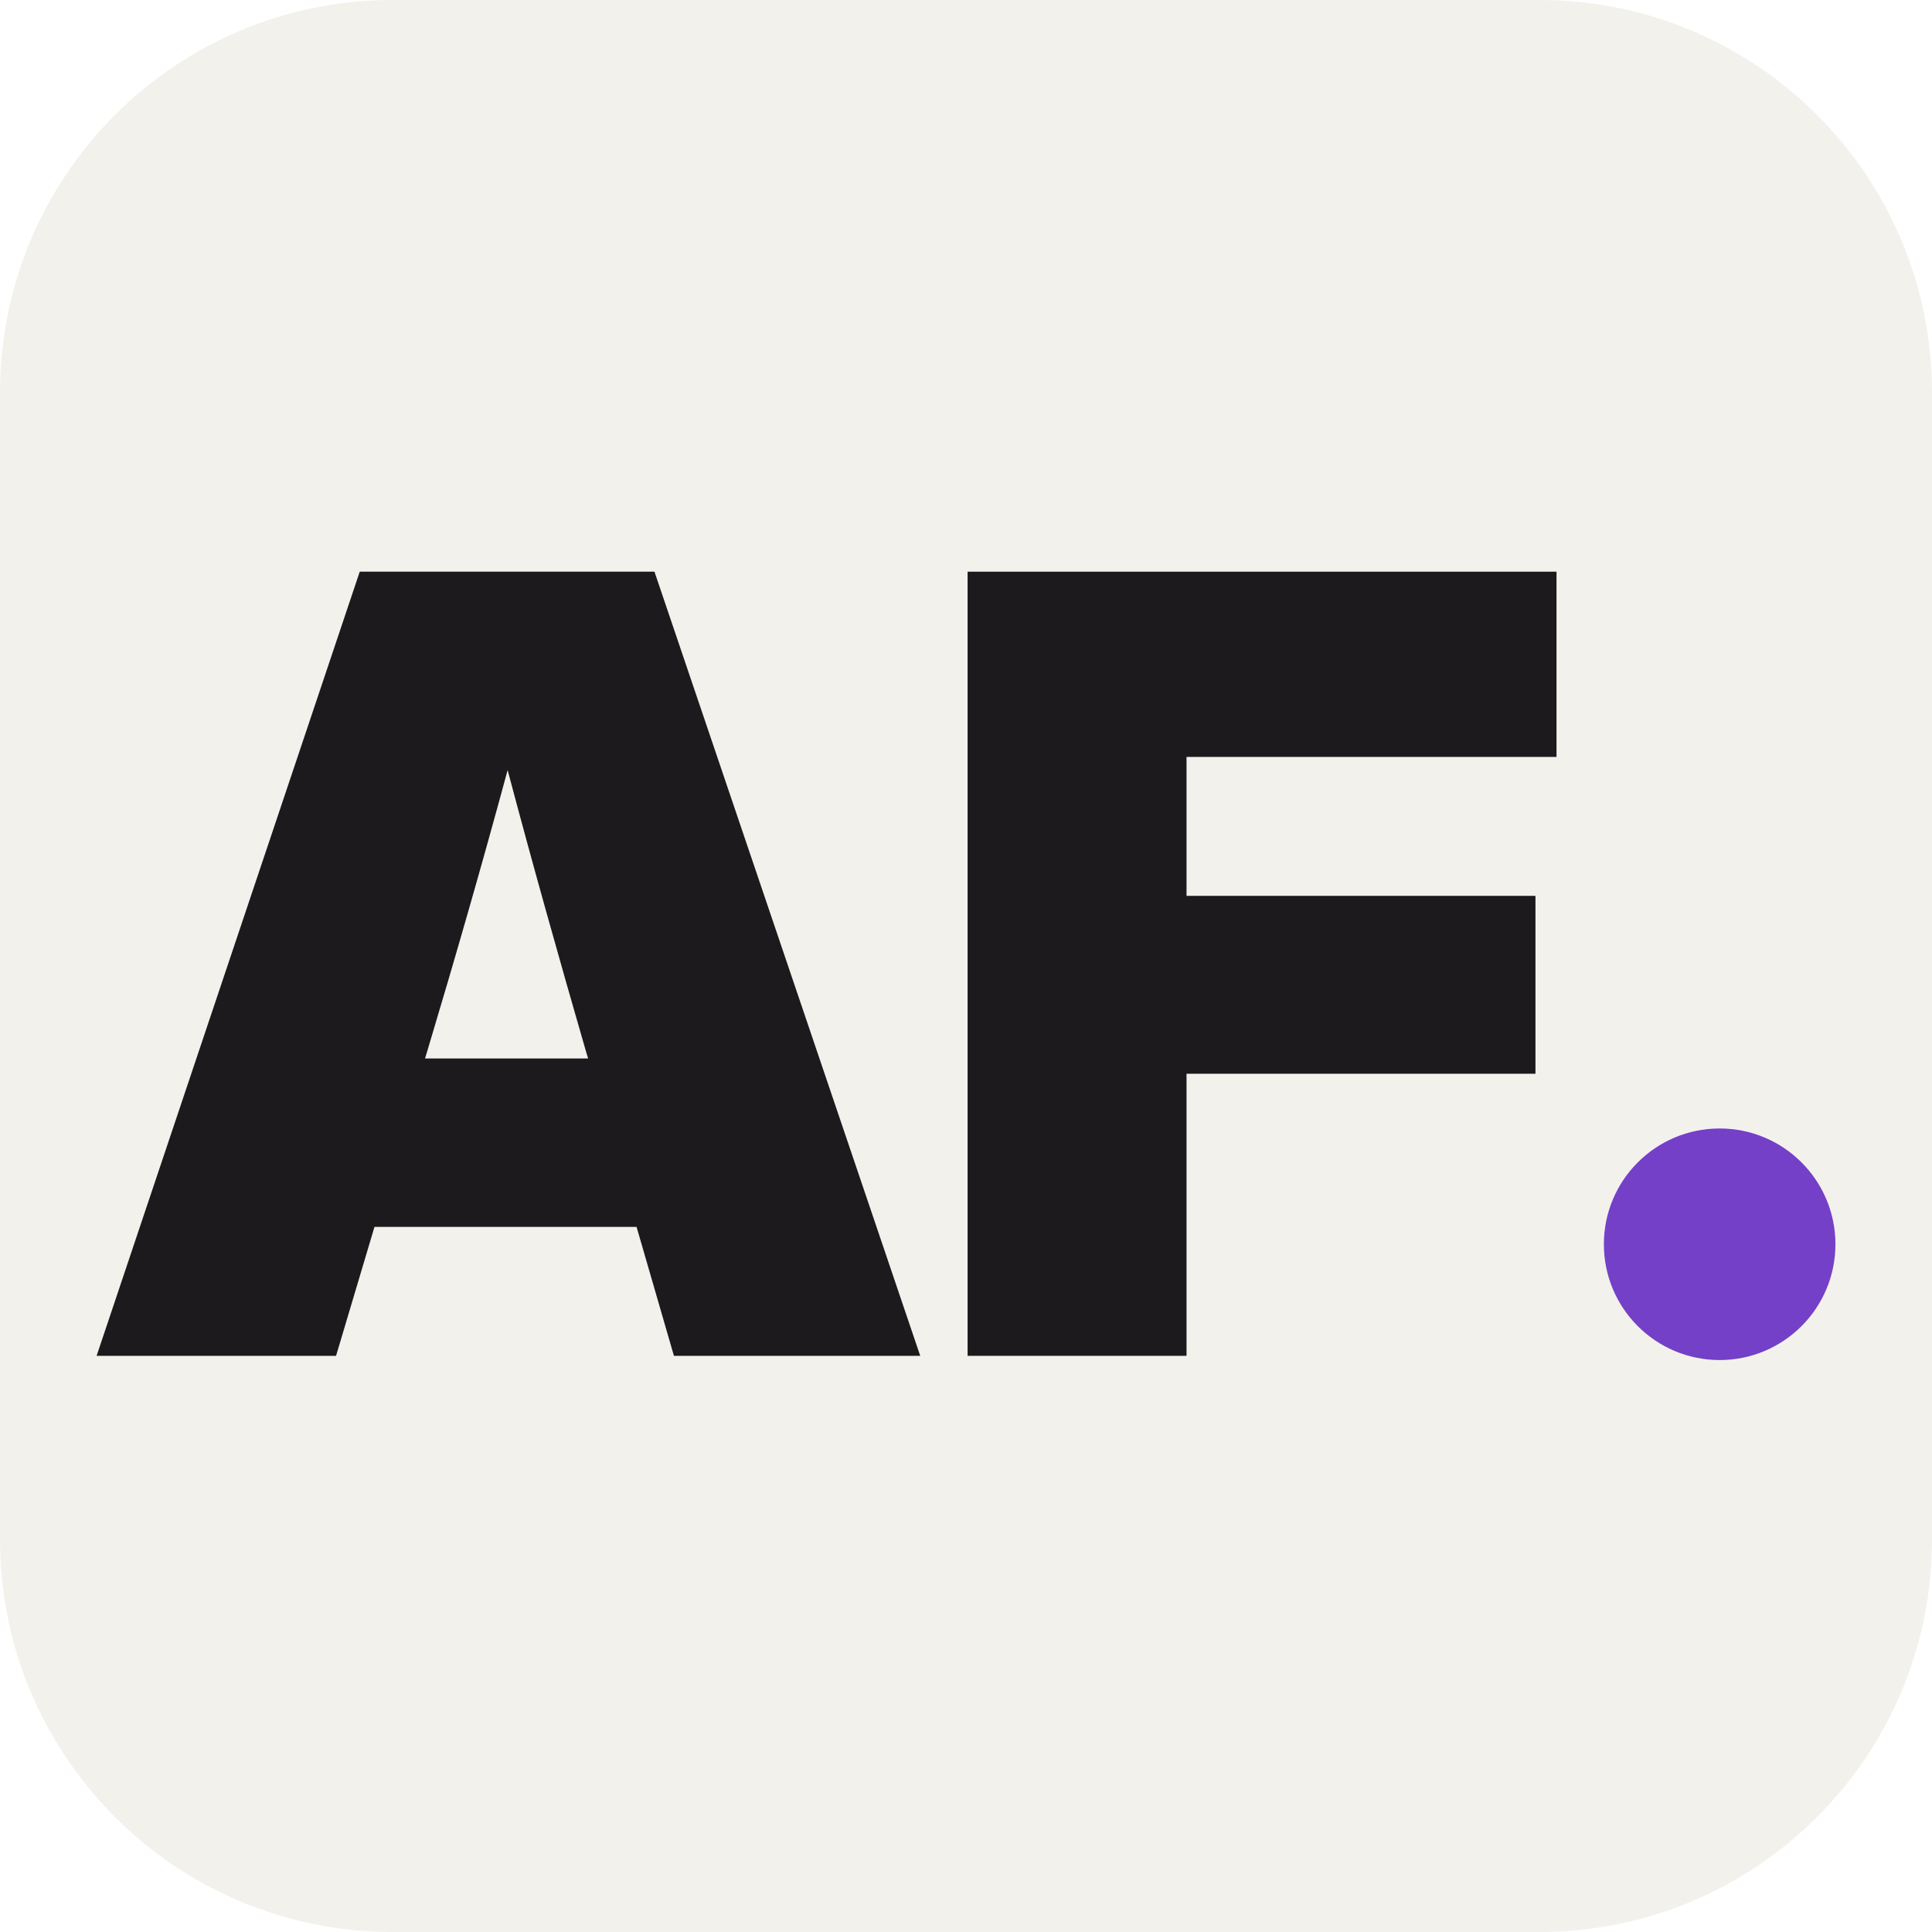
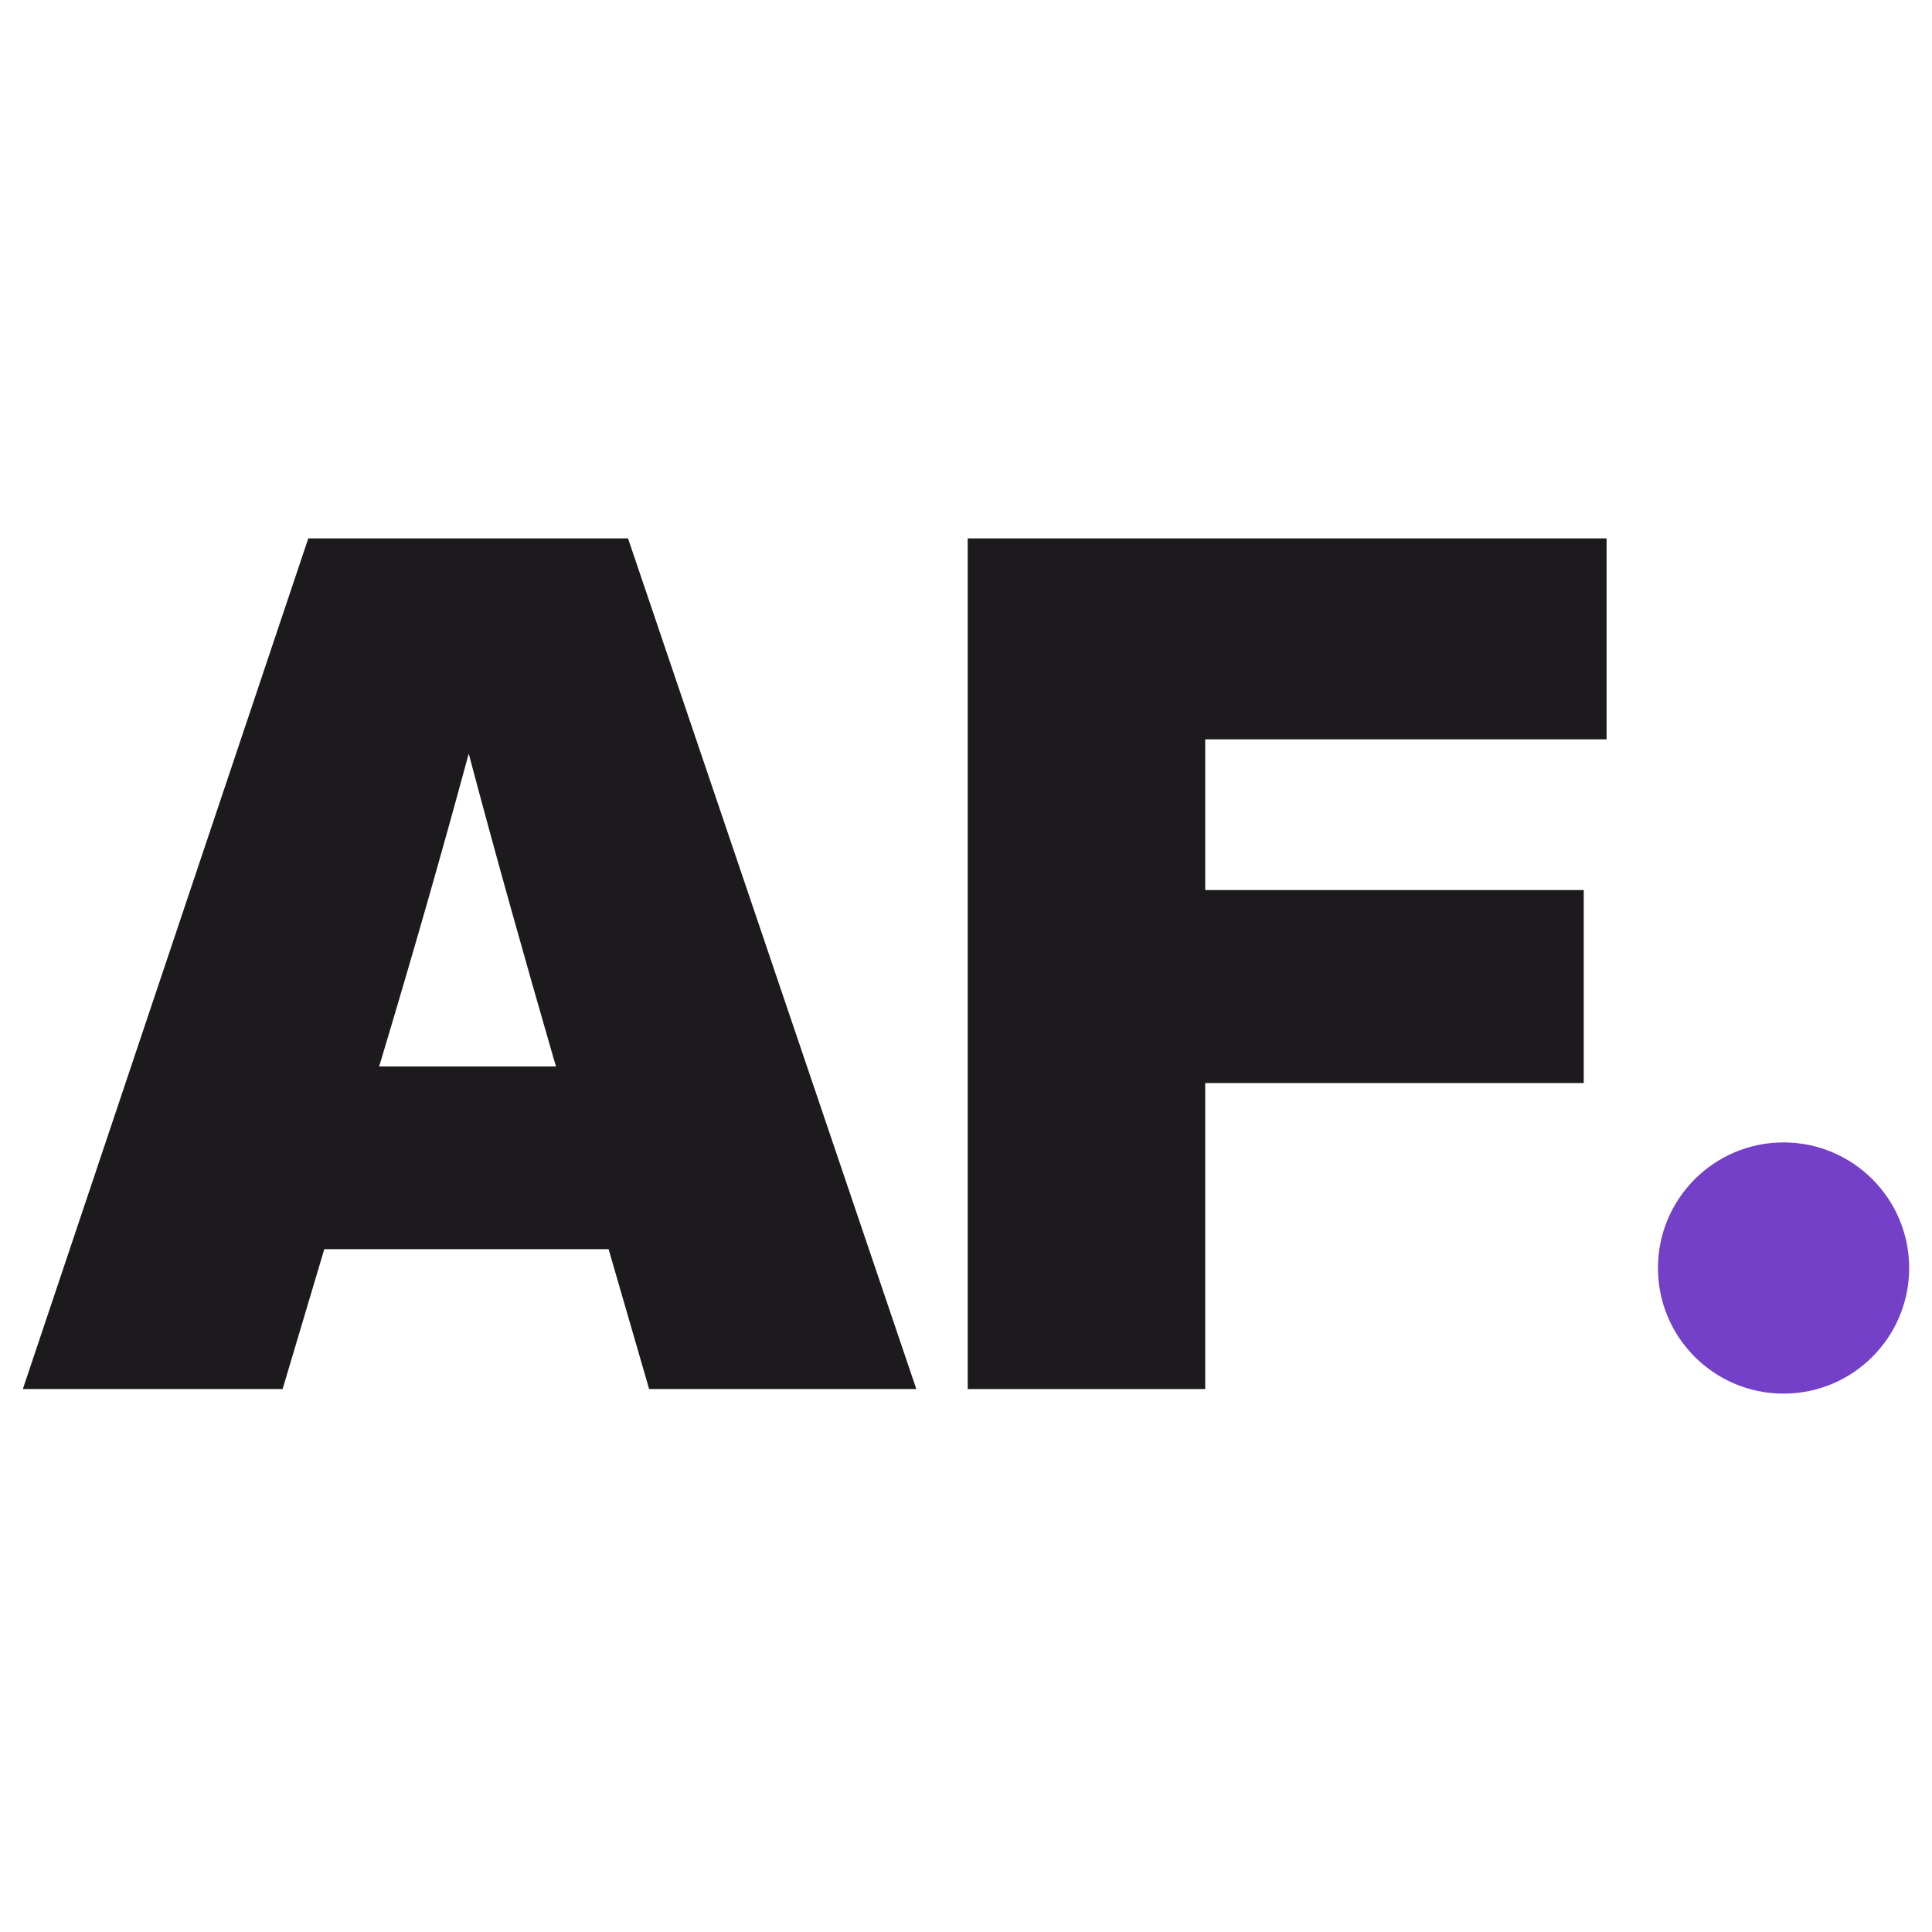
- <svg xmlns="http://www.w3.org/2000/svg" viewBox="0 0 512 512" role="img" aria-label="AF.">
-   <style>.bg{fill:#f3f1ec}.ink{fill:#1c1a1d}.dot{fill:#7440c8}@media (prefers-color-scheme:dark){.bg{fill:#121113}.ink{fill:#f1efec}.dot{fill:#b79cf2}}</style>
-   <rect class="bg" width="512" height="512" rx="104" />
-   <g transform="translate(25.6 151.5) scale(0.13947)">
+ <svg xmlns="http://www.w3.org/2000/svg" viewBox="0 0 3384 3384" role="img" aria-label="AF.">
+   <style>.ink{fill:#1c1a1d}.dot{fill:#7440c8}@media (prefers-color-scheme:dark){.ink{fill:#f1efec}.dot{fill:#b79cf2}}</style>
+   <g transform="translate(40 943)">
    <path class="ink" d="M0 1490H455L528 1245H1026L1097 1490H1565L1060 0H500ZM624 925 628 912C682 732 732 558 781 377C829 558 878 732 930 912L934 925Z" />
    <path class="ink" d="M1655 1490H2071V954H2734V616H2071V352H2774V0H1655Z" />
    <circle class="dot" cx="3084" cy="1278" r="220" />
  </g>
</svg>
